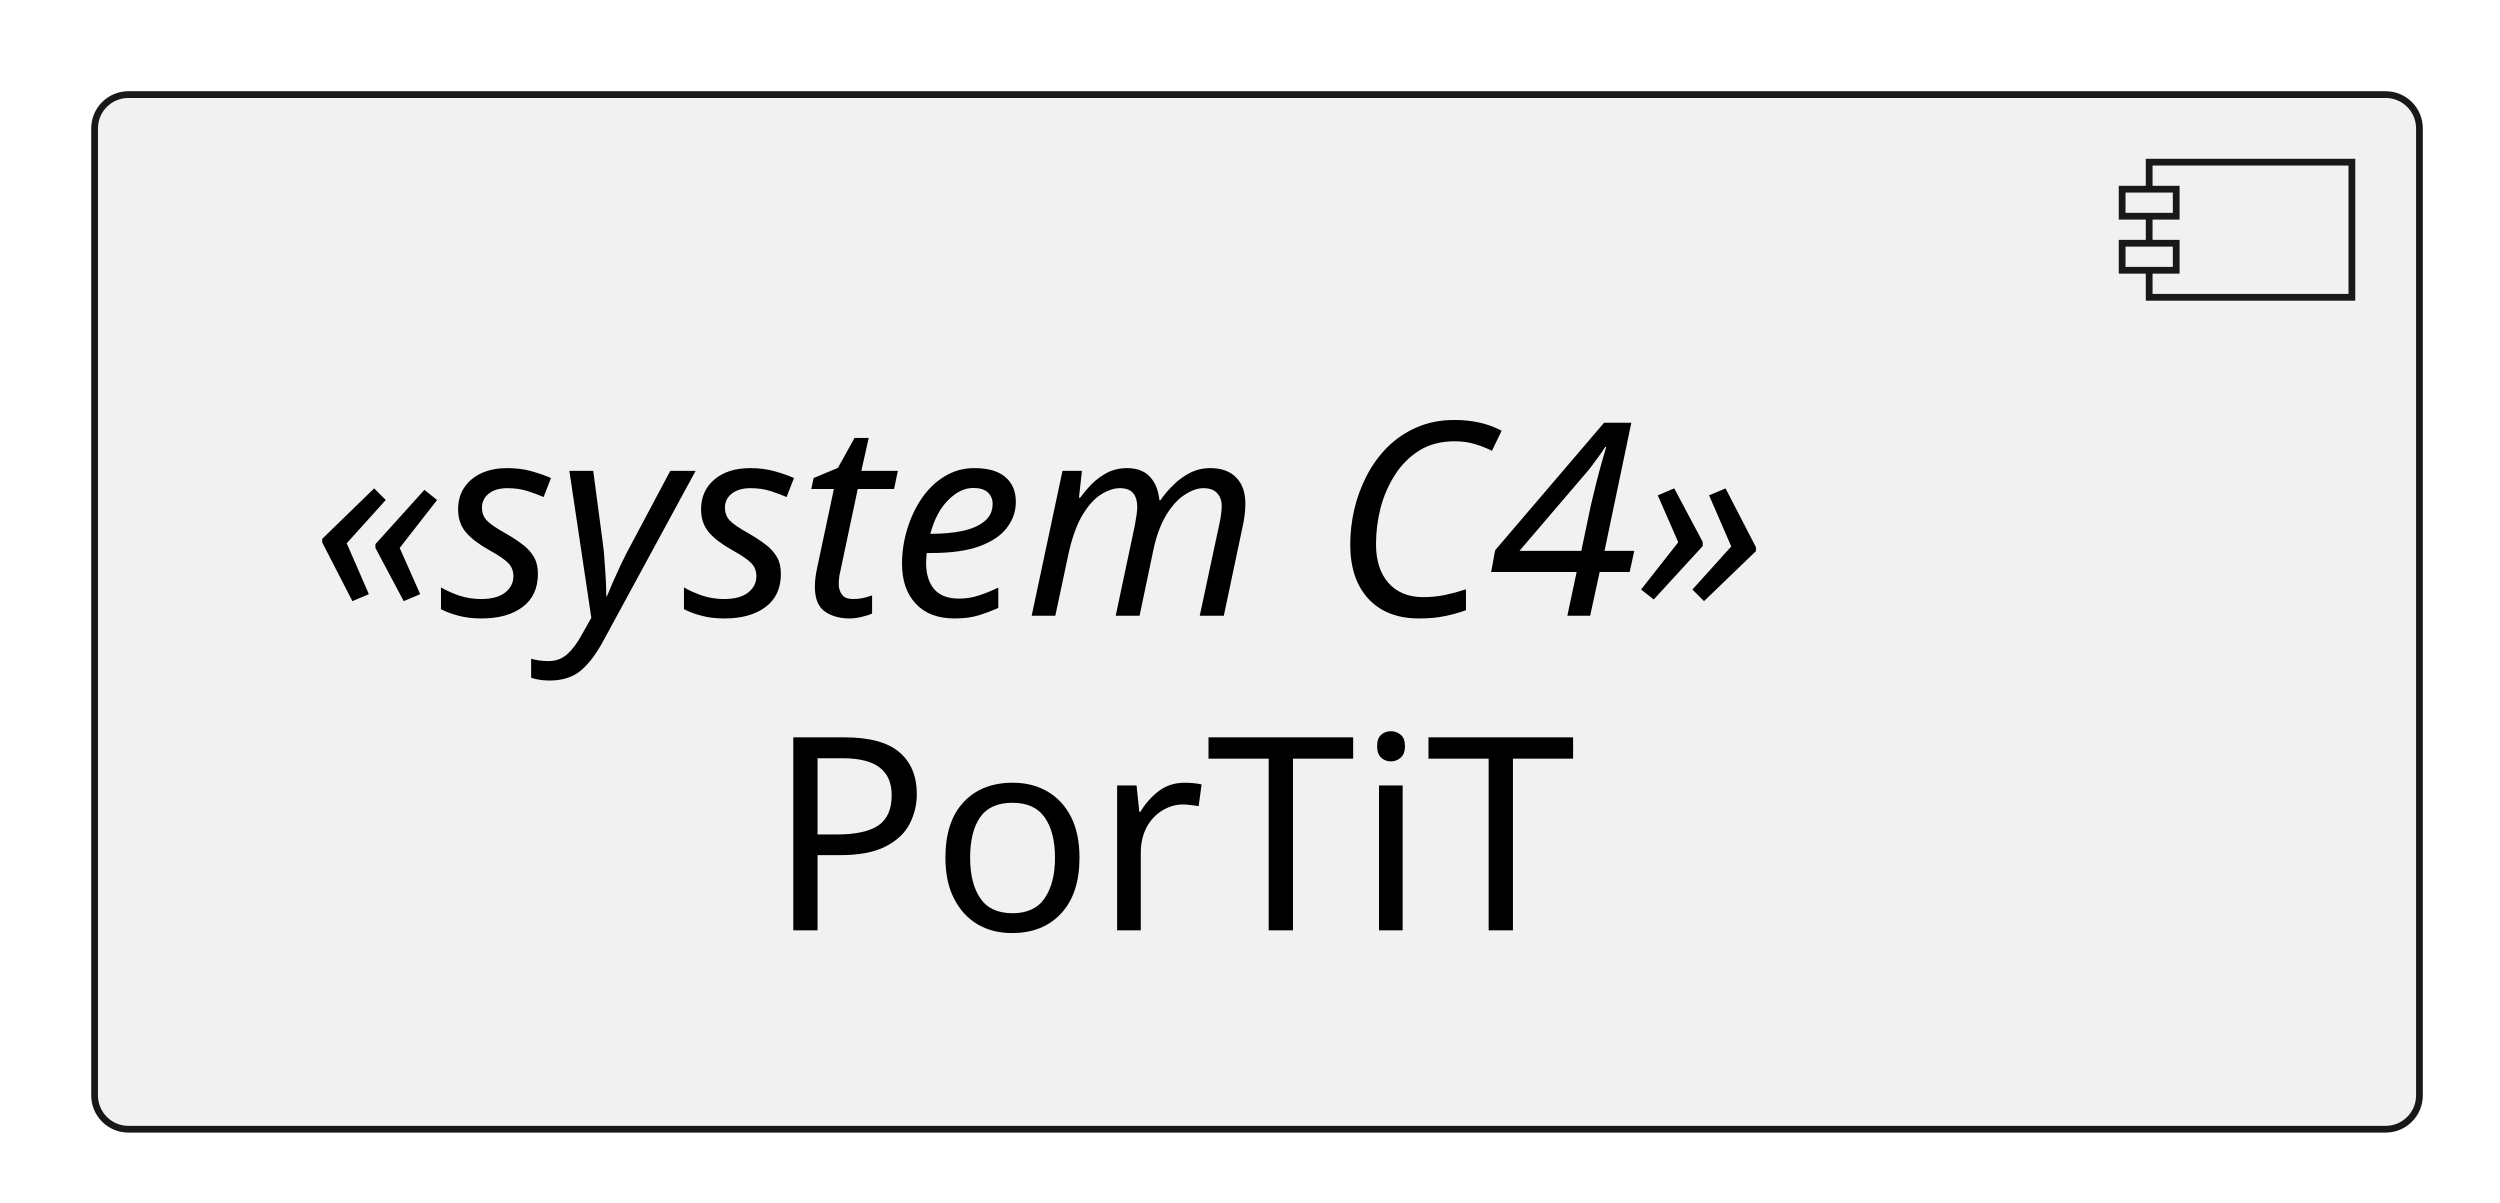
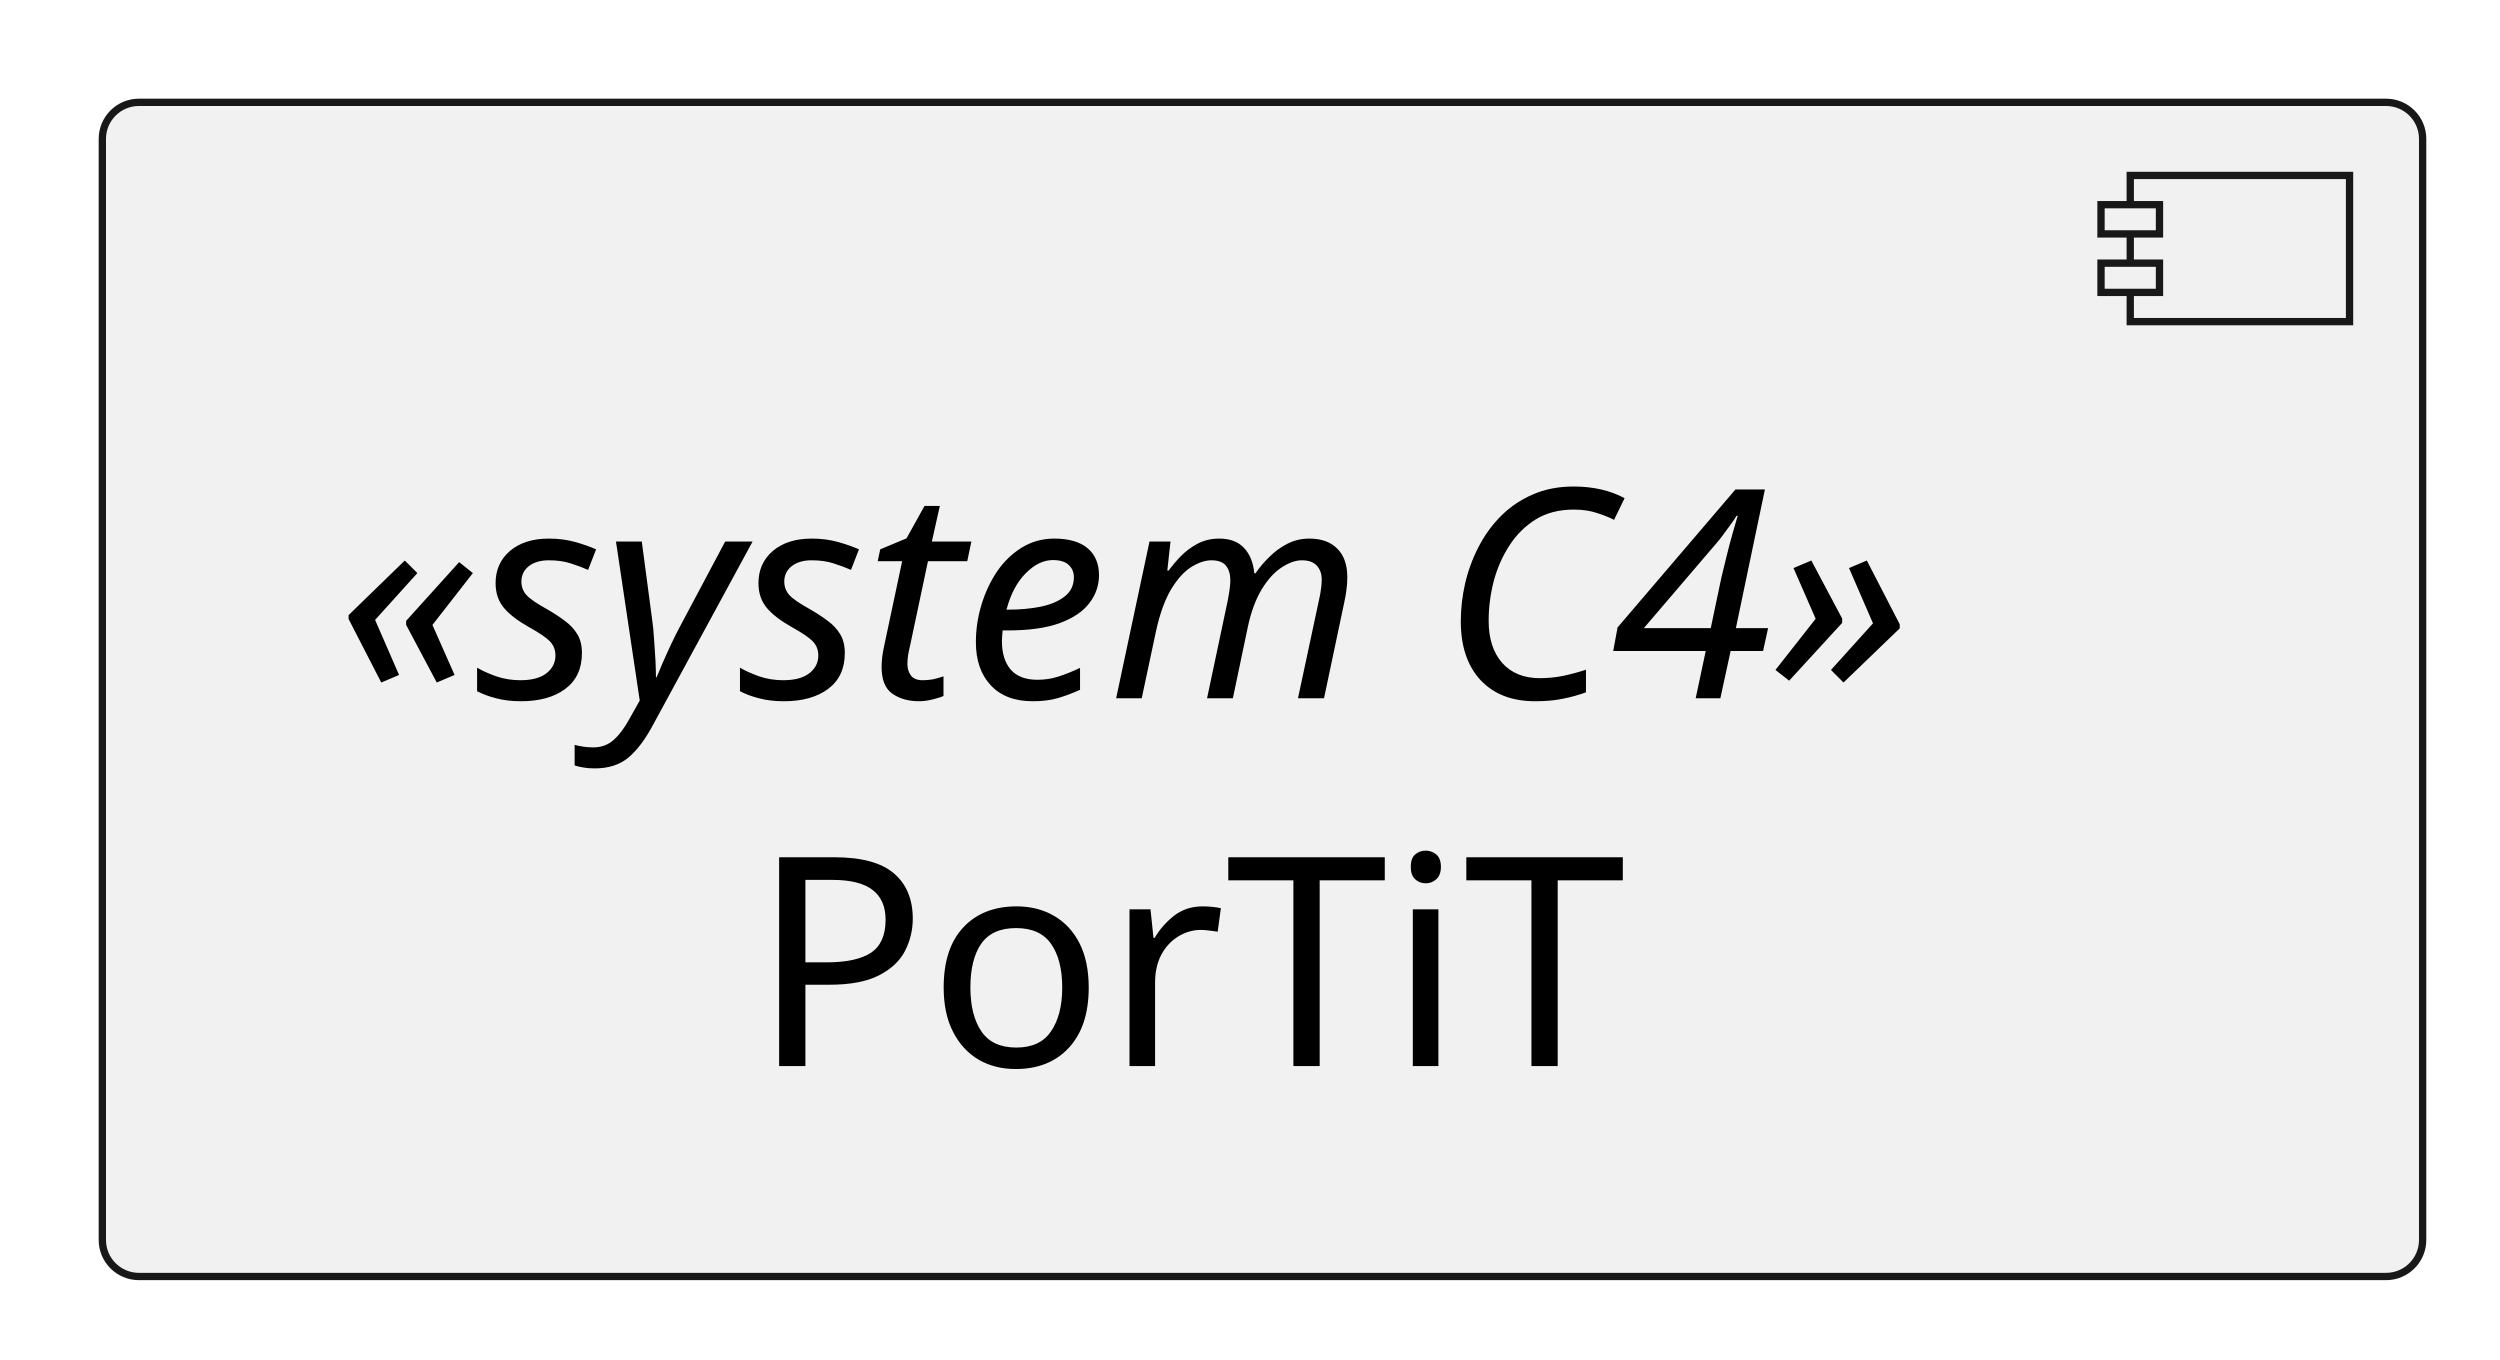
- <svg xmlns="http://www.w3.org/2000/svg" contentStyleType="text/css" data-diagram-type="CLASS" height="89px" preserveAspectRatio="none" style="width:185px;height:89px;background:#FFFFFF;" version="1.1" viewBox="0 0 185 89" width="185px" zoomAndPan="magnify">
+ <svg xmlns="http://www.w3.org/2000/svg" contentStyleType="text/css" data-diagram-type="CLASS" height="93px" preserveAspectRatio="none" style="width:171px;height:93px;background:#FFFFFF;" version="1.1" viewBox="0 0 171 93" width="171px" zoomAndPan="magnify">
  <defs />
  <g>
    <g class="entity" data-entity="masterdata" data-source-line="3" data-uid="ent0002" id="entity_masterdata">
-       <rect fill="#F1F1F1" height="76.562" rx="2.5" ry="2.5" style="stroke:#181818;stroke-width:0.5;" width="172.039" x="7" y="7" />
-       <rect fill="#F1F1F1" height="10" style="stroke:#181818;stroke-width:0.5;" width="15" x="159.039" y="12" />
-       <rect fill="#F1F1F1" height="2" style="stroke:#181818;stroke-width:0.5;" width="4" x="157.039" y="14" />
-       <rect fill="#F1F1F1" height="2" style="stroke:#181818;stroke-width:0.5;" width="4" x="157.039" y="18" />
-       <text fill="#000000" font-family="sans-serif" font-size="20" font-style="italic" lengthAdjust="spacing" textLength="130.039" x="23" y="45.565">«system C4»</text>
-       <text fill="#000000" font-family="sans-serif" font-size="20" lengthAdjust="spacing" textLength="62.51" x="56.765" y="68.846">PorTiT</text>
+       <rect fill="#F1F1F1" height="80.312" rx="2.5" ry="2.5" style="stroke:#181818;stroke-width:0.5;" width="158.709" x="7" y="7" />
+       <rect fill="#F1F1F1" height="10" style="stroke:#181818;stroke-width:0.5;" width="15" x="145.709" y="12" />
+       <rect fill="#F1F1F1" height="2" style="stroke:#181818;stroke-width:0.5;" width="4" x="143.709" y="14" />
+       <rect fill="#F1F1F1" height="2" style="stroke:#181818;stroke-width:0.5;" width="4" x="143.709" y="18" />
+       <text fill="#000000" font-family="sans-serif" font-size="20" font-style="italic" lengthAdjust="spacing" textLength="116.709" x="23" y="47.762">«system C4»</text>
+       <text fill="#000000" font-family="sans-serif" font-size="20" lengthAdjust="spacing" textLength="60" x="51.355" y="72.918">PorTiT</text>
    </g>
  </g>
</svg>
